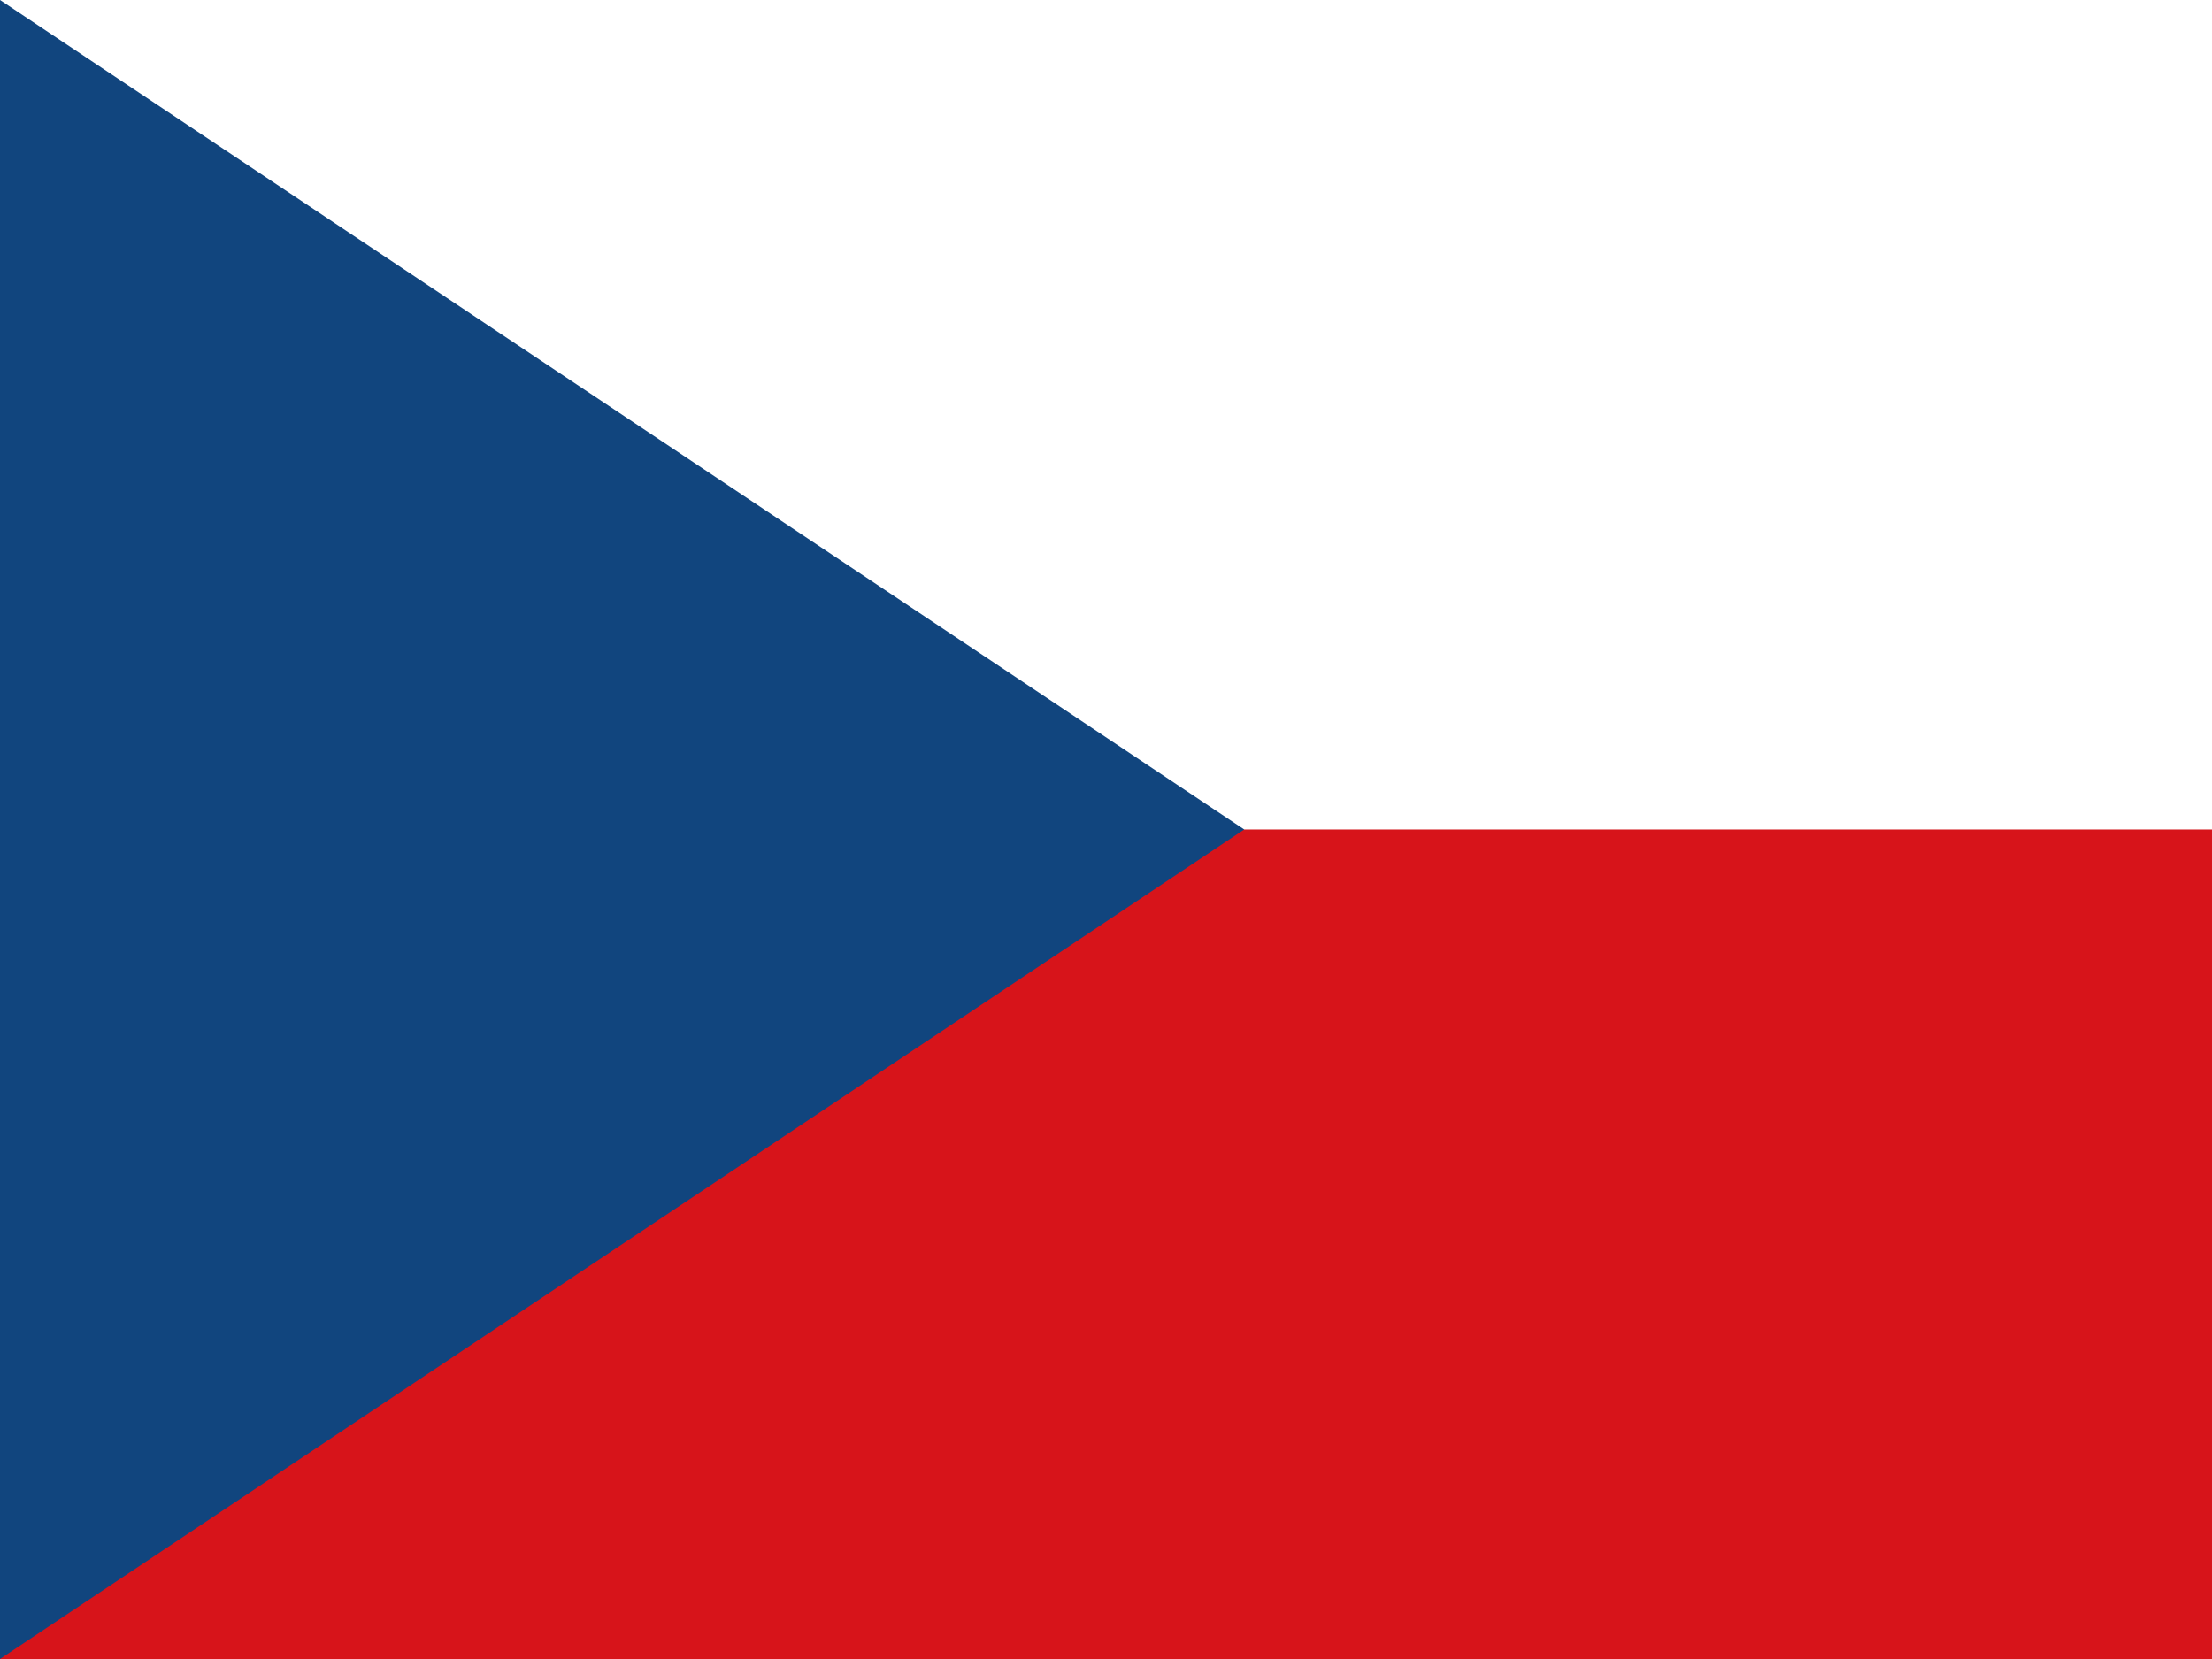
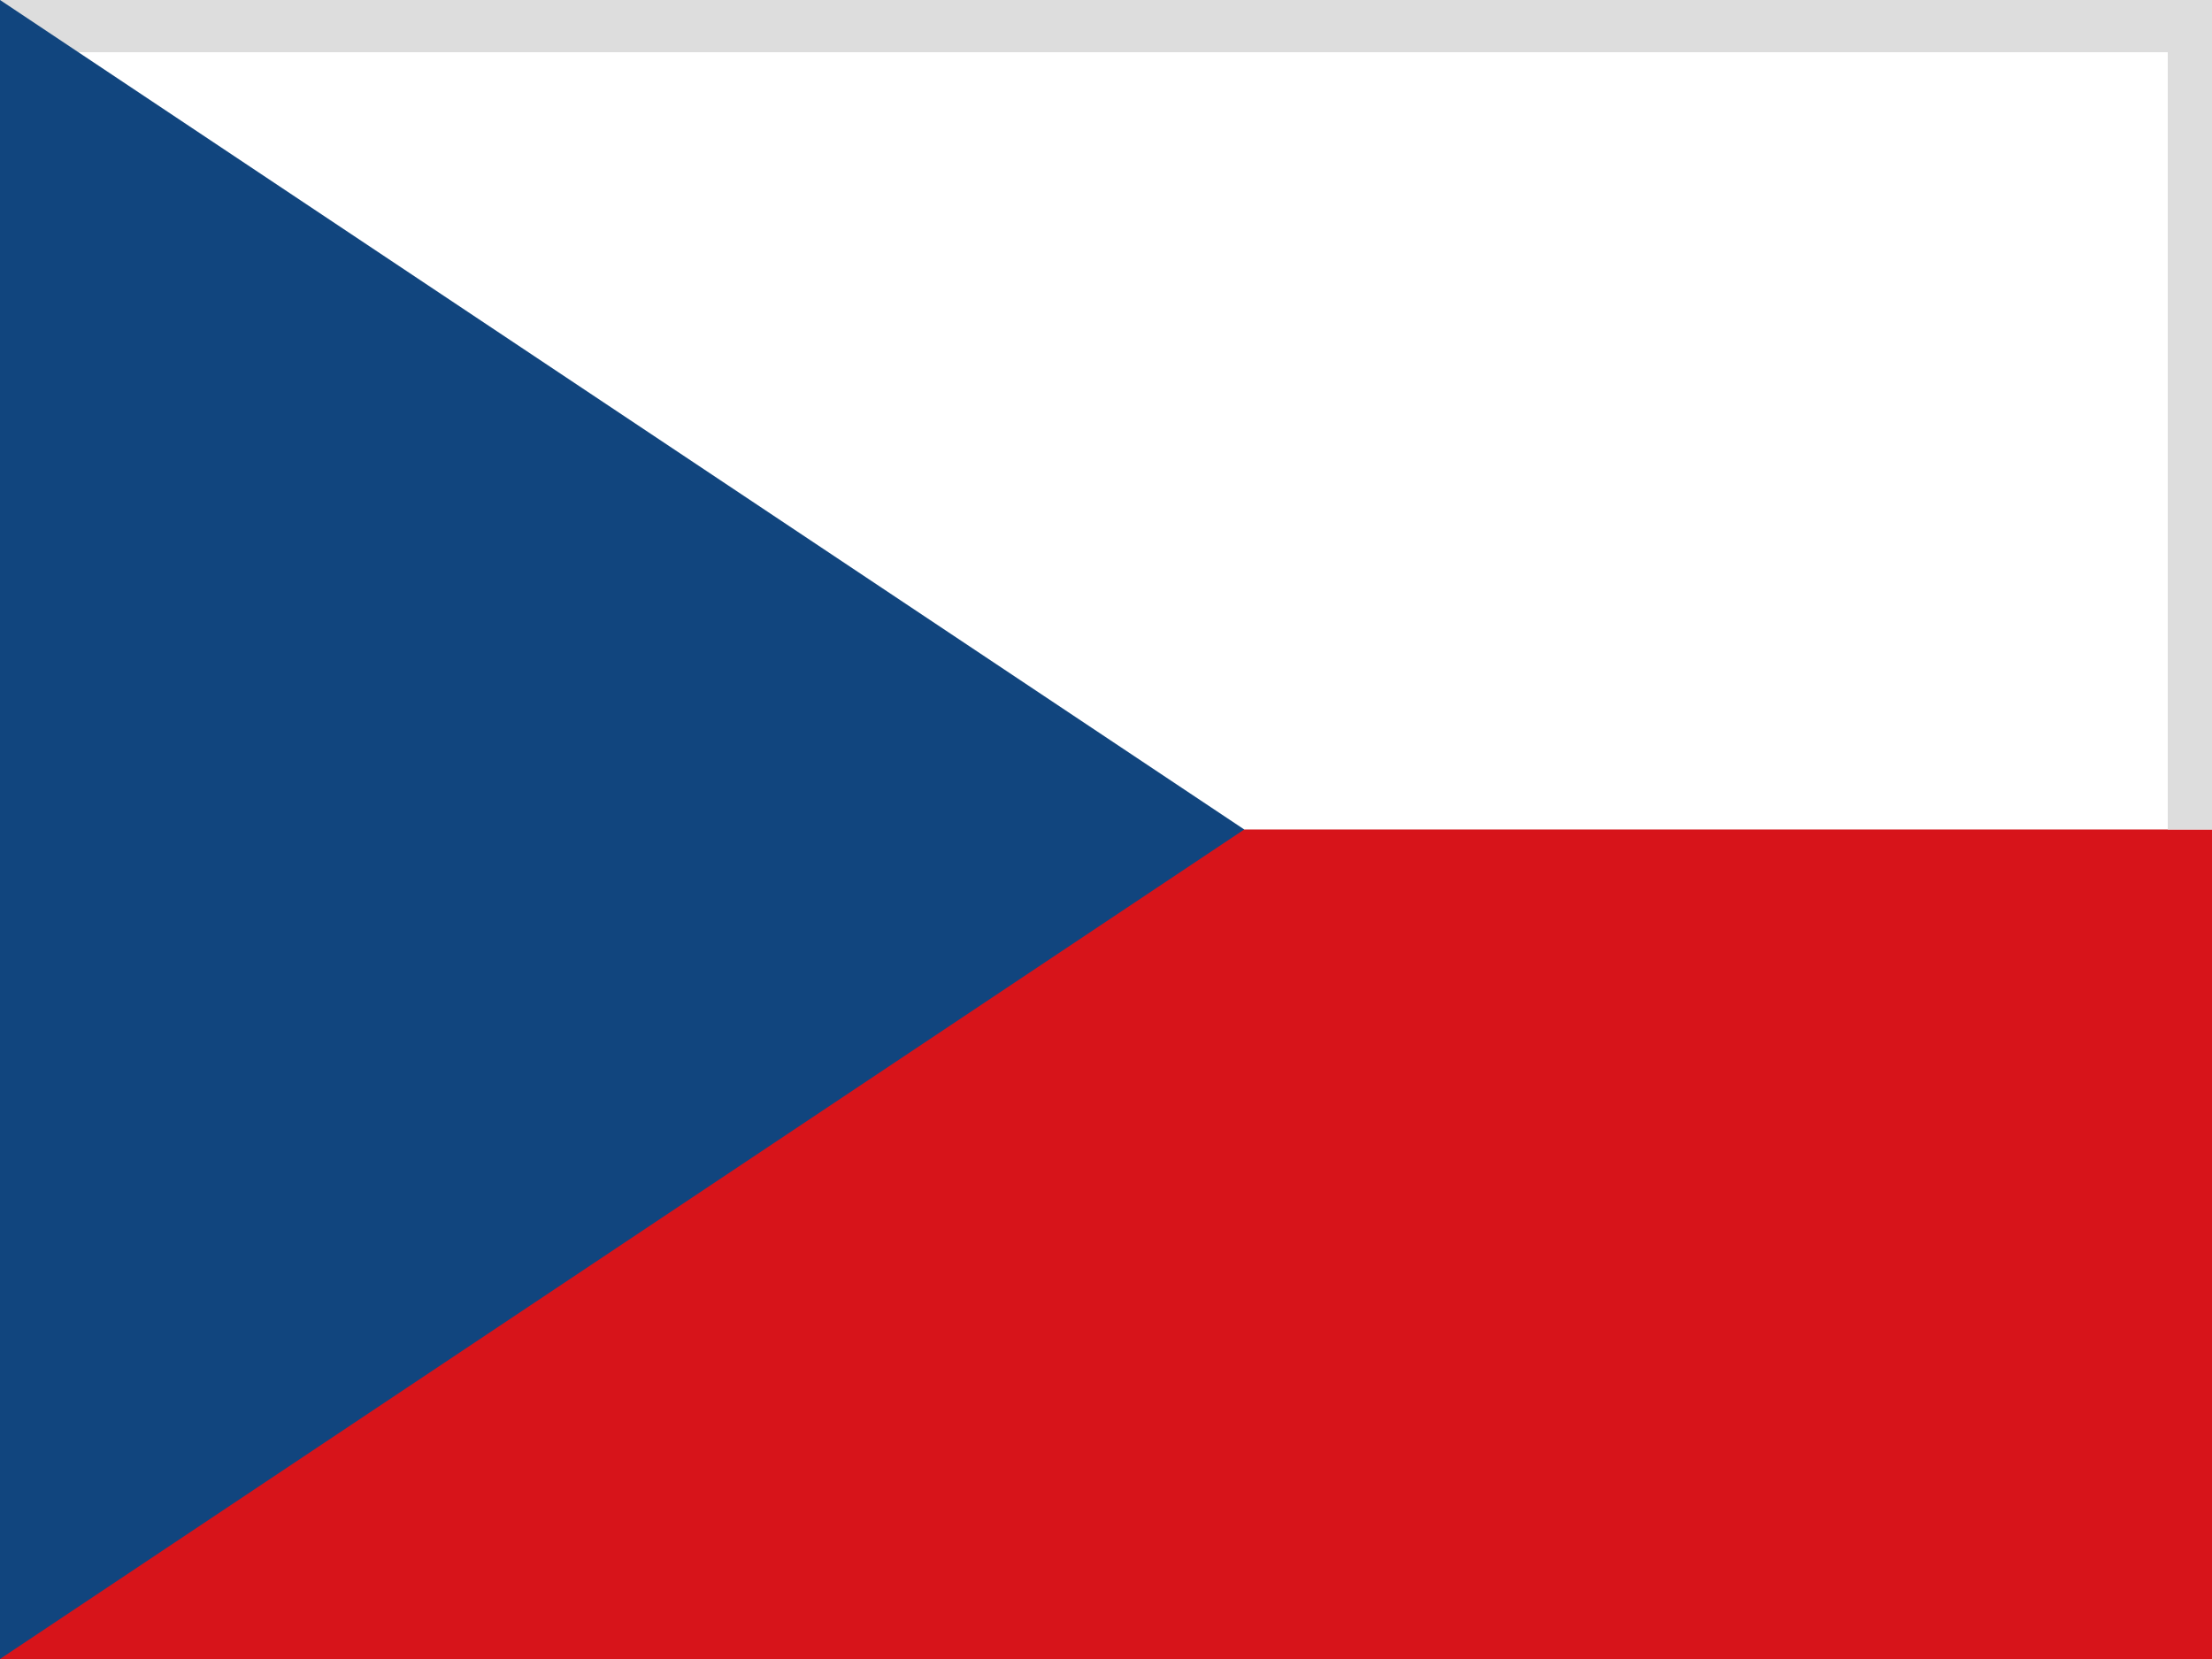
- <svg xmlns="http://www.w3.org/2000/svg" id="flag-icons-cz" viewBox="0 0 640 480">
-   <path fill="#fff" d="M0 0h640v240H0z" />
-   <path fill="#d7141a" d="M0 240h640v240H0z" />
-   <path fill="#11457e" d="M360 240 0 0v480z" />
+ <svg xmlns="http://www.w3.org/2000/svg" version="1.1" id="flag-icons-cz" x="0px" y="0px" width="100px" height="75px" viewBox="0 12.5 100 75" enable-background="new 0 12.5 100 75" xml:space="preserve">
+   <path fill="#FFFFFF" d="M0,12.5h100V50H0V12.5z" />
+   <path fill="#D7141A" d="M0,50h100v37.5H0V50z" />
+   <polygon fill="#DDDDDD" points="0,12.5 0,14.86 98,14.86 98,50 100,50 100,12.5 " />
+   <path fill="#11457E" d="M56.25,50L0,12.5v75L56.25,50z" />
</svg>
